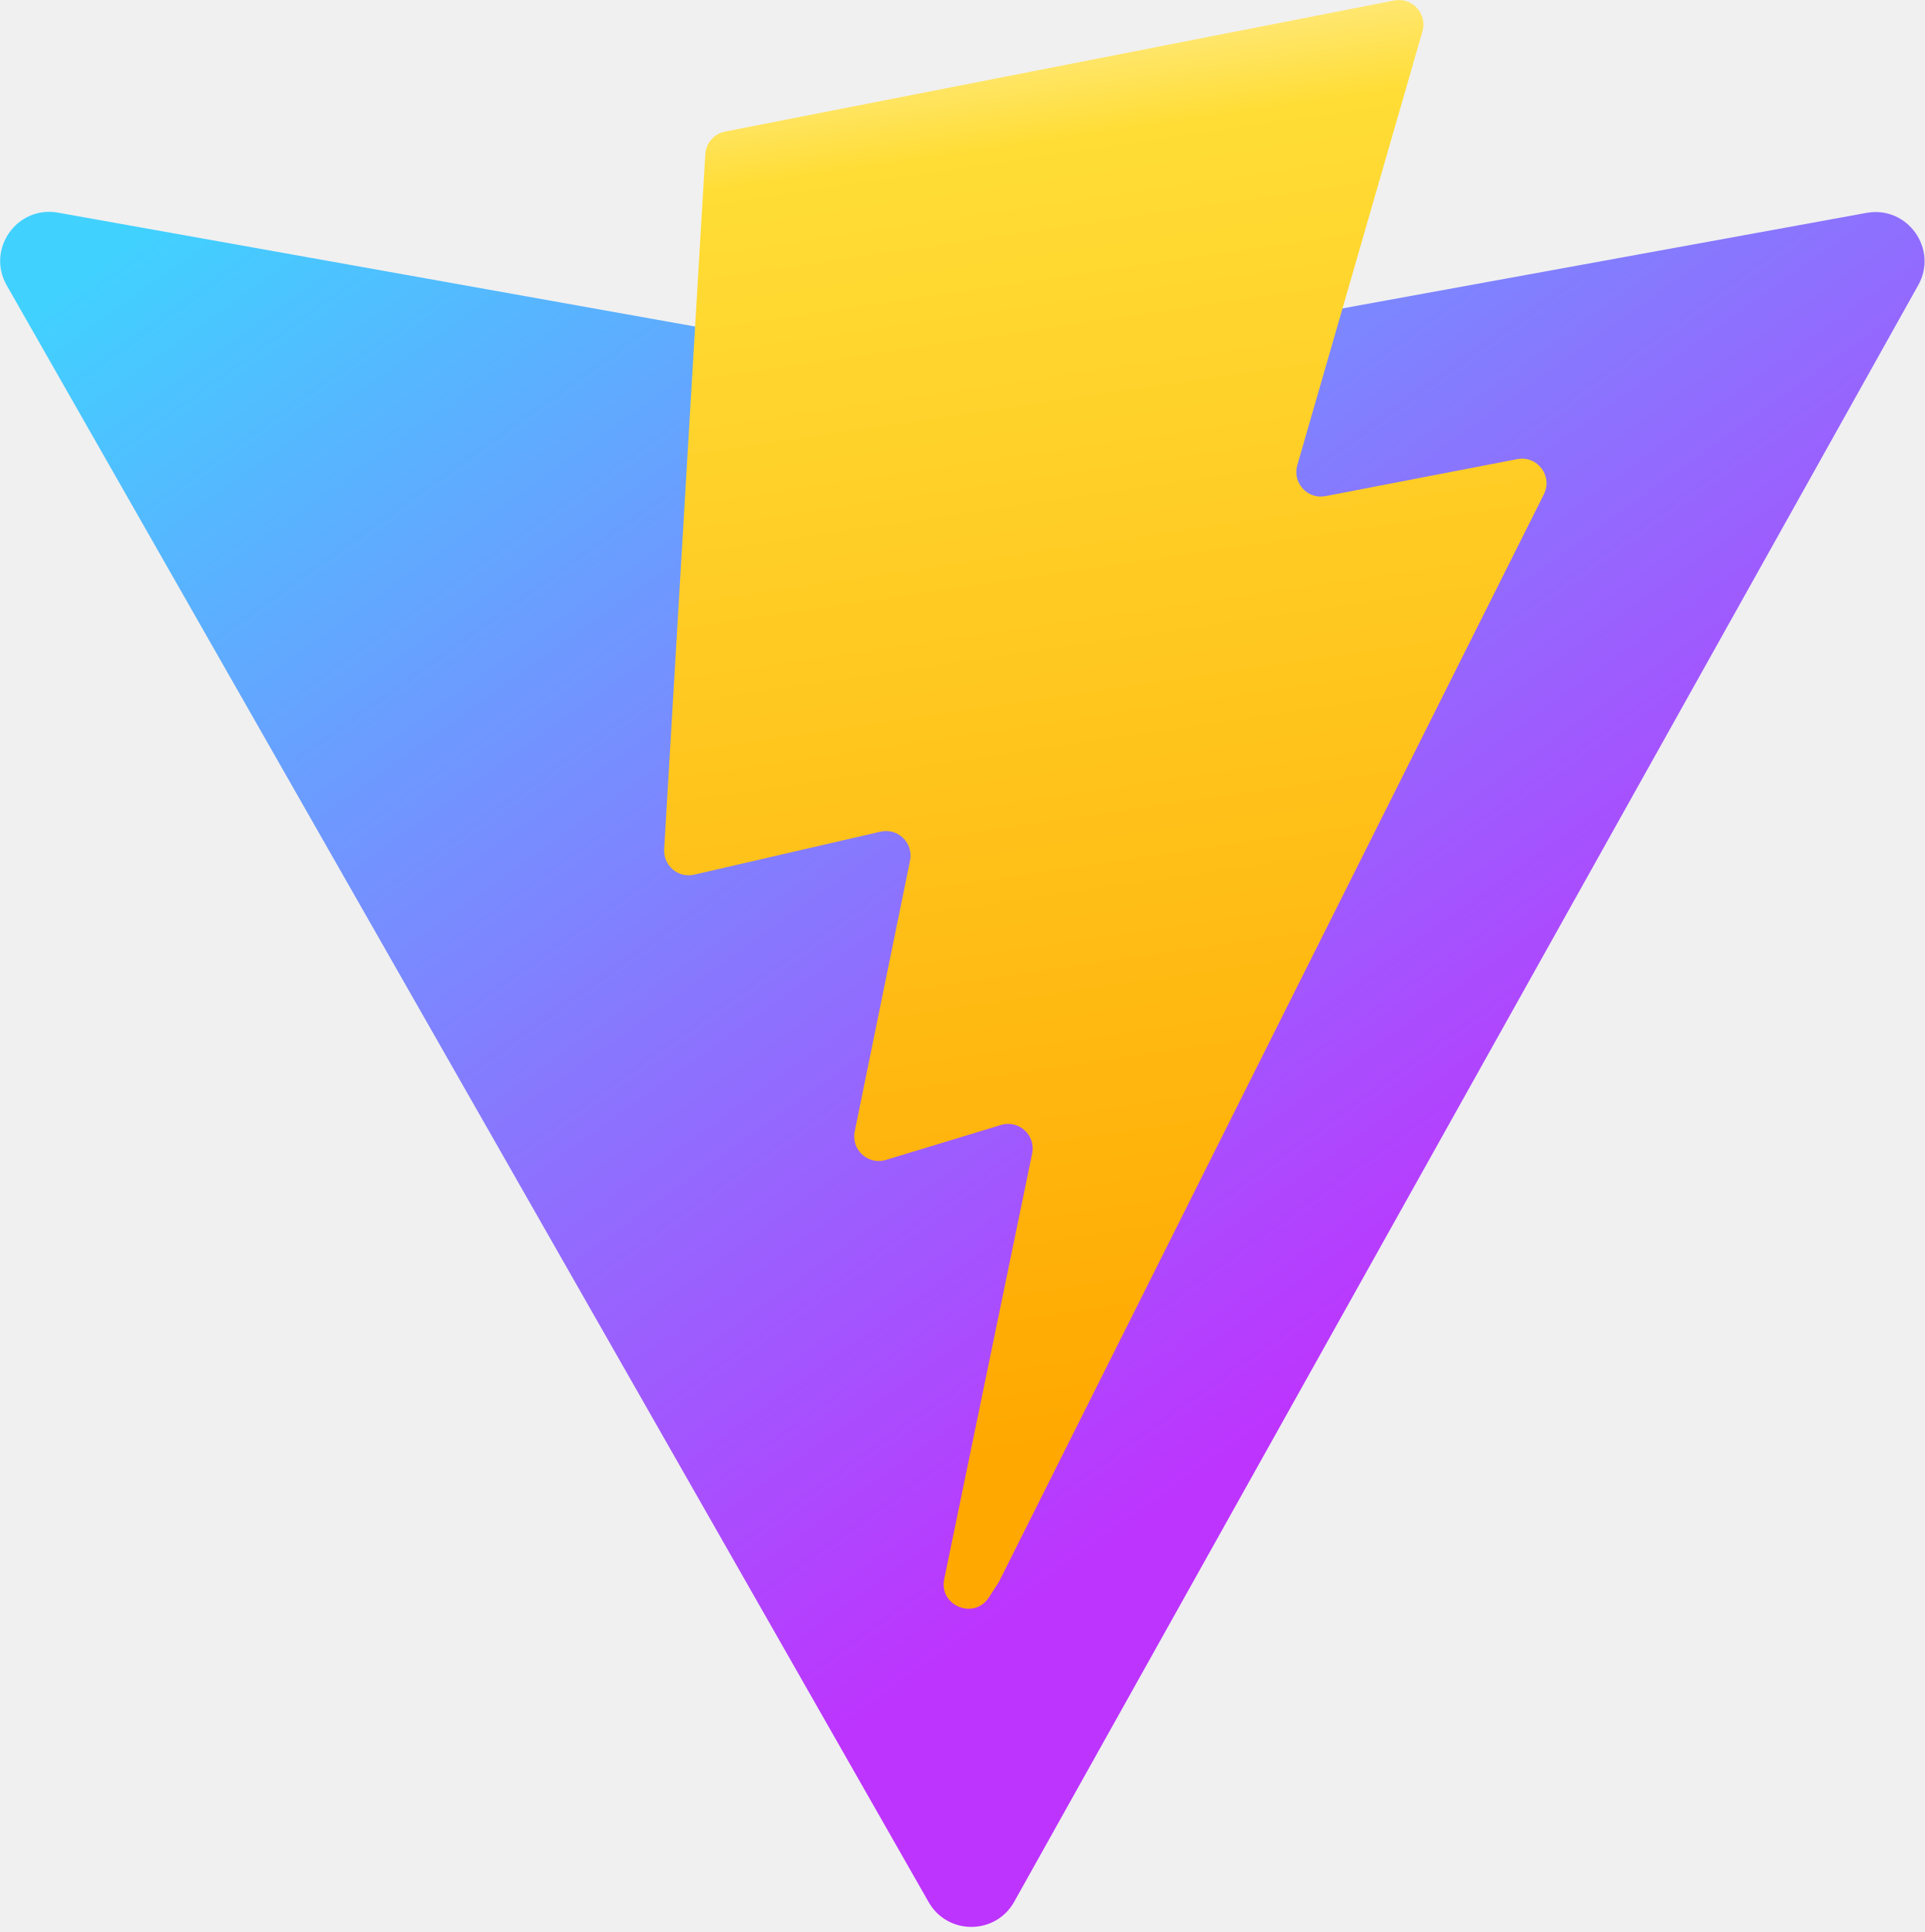
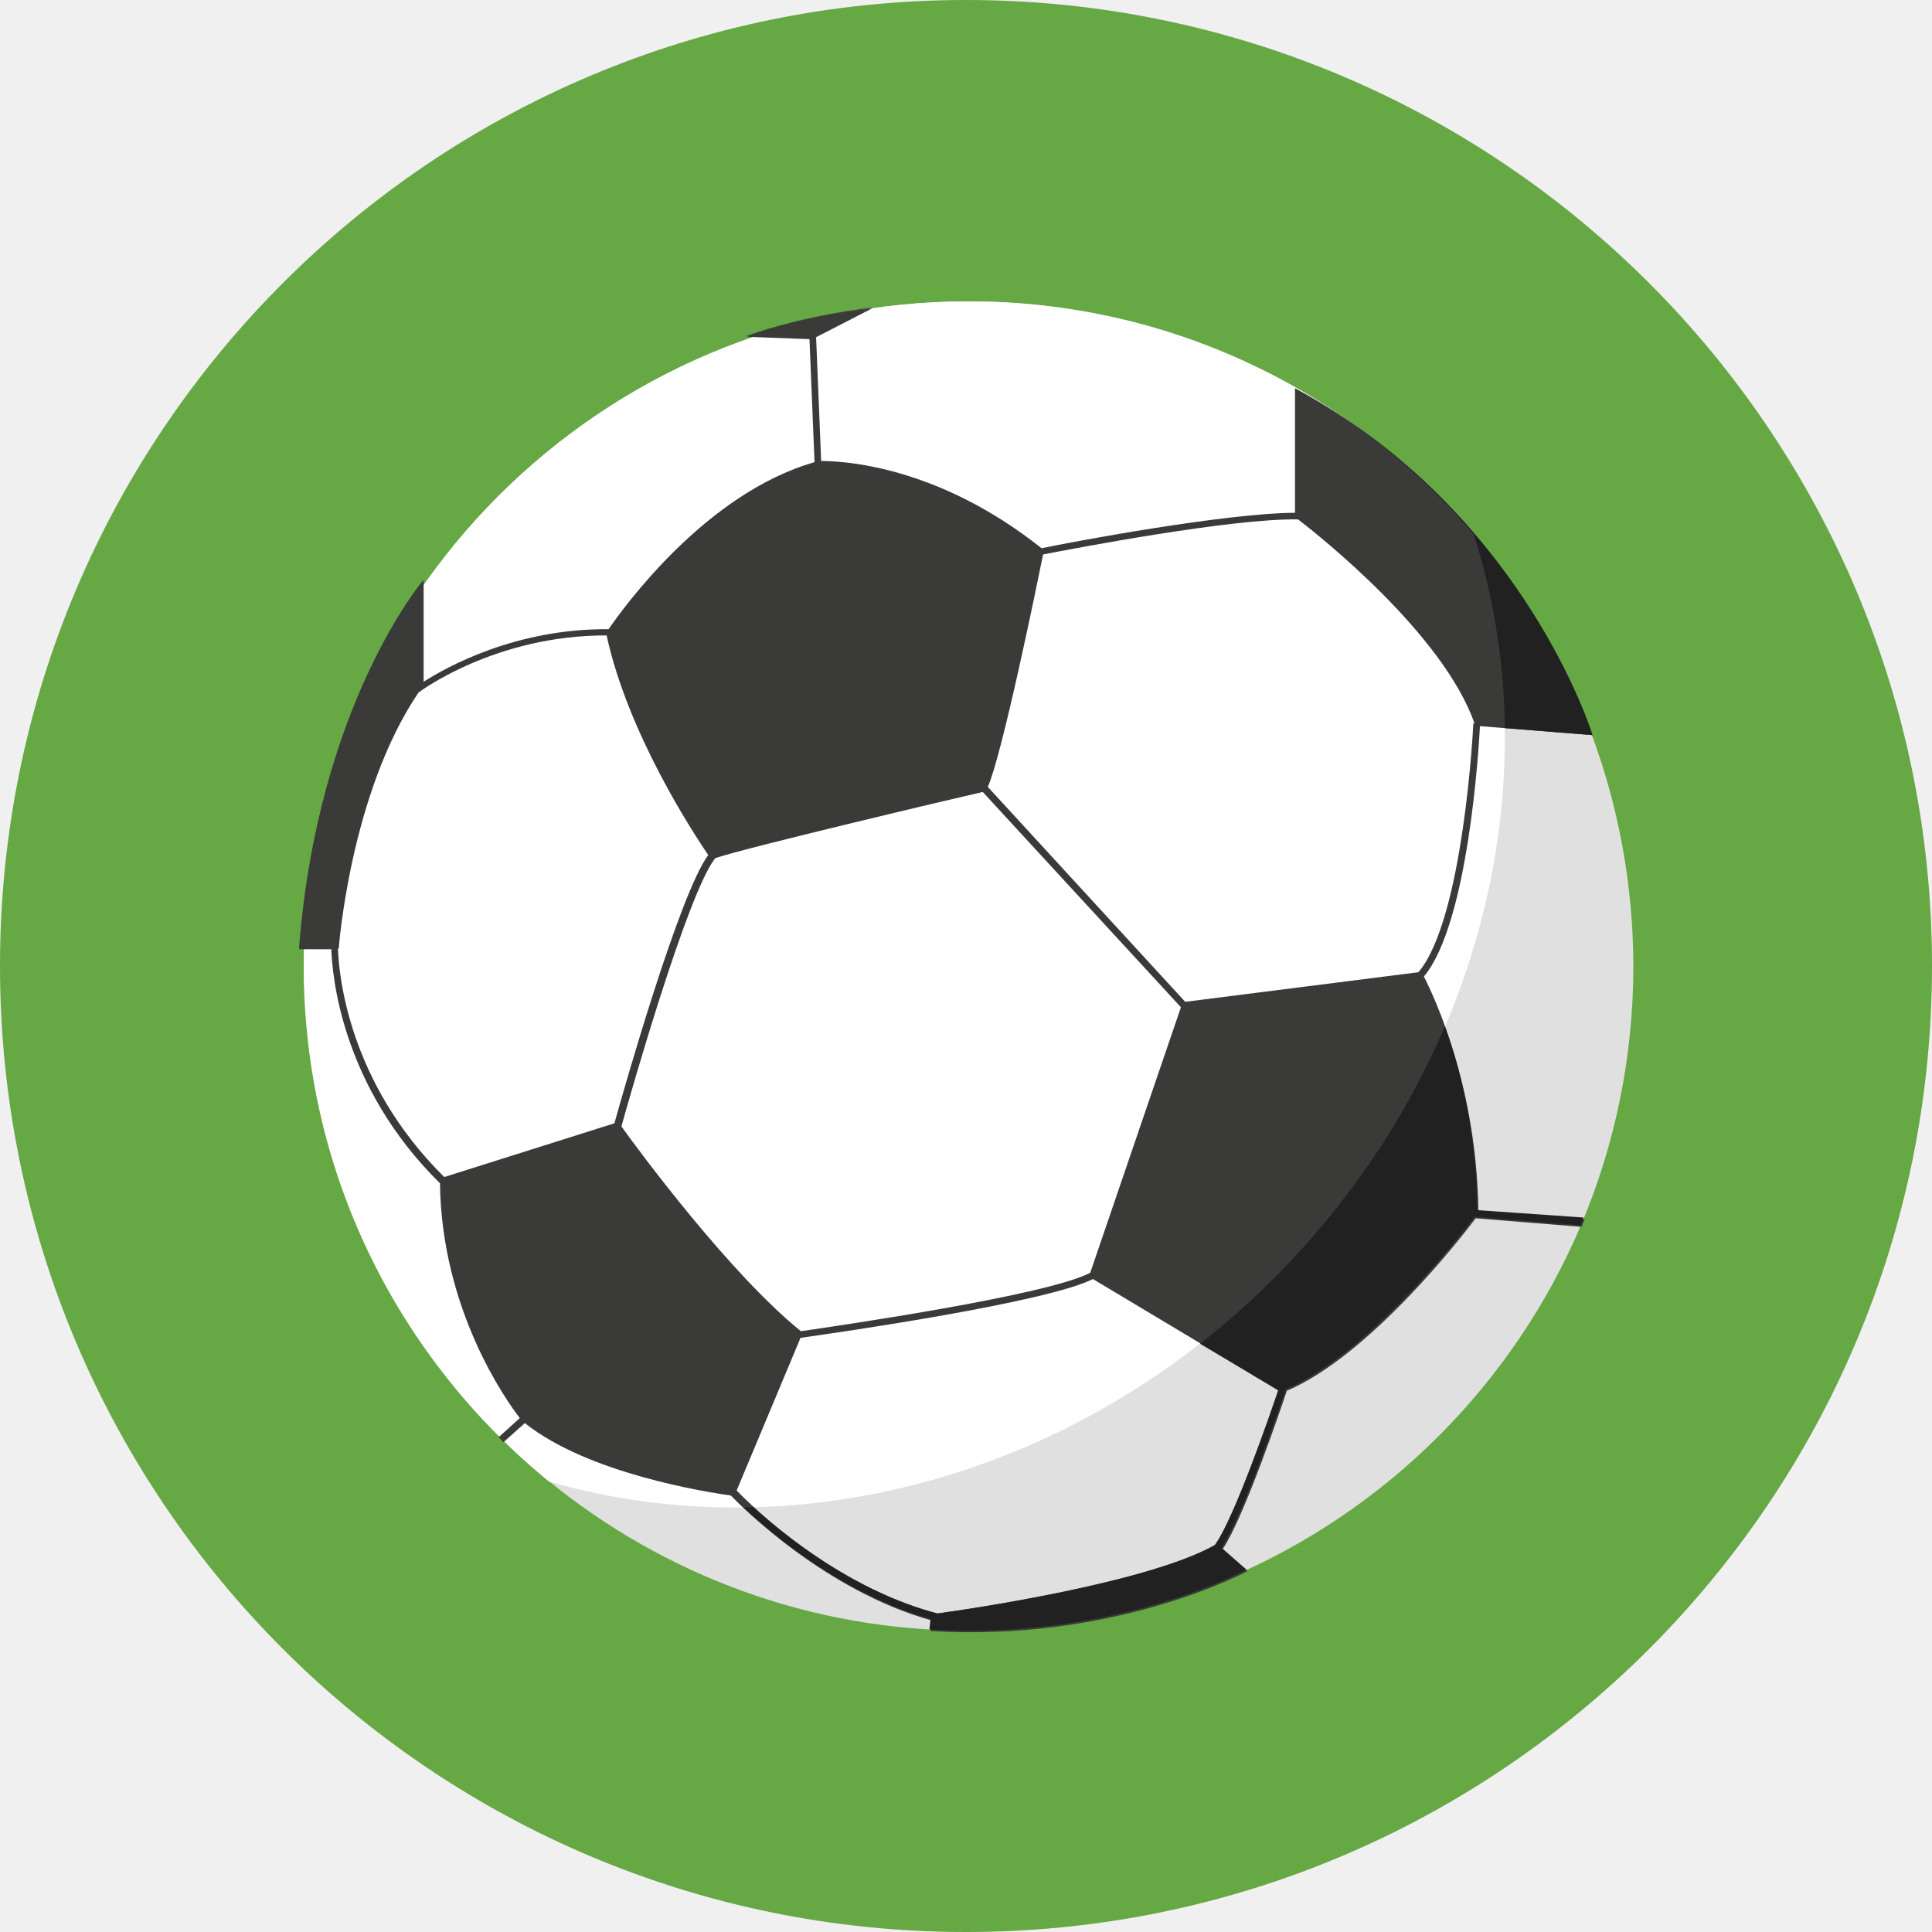
- <svg xmlns="http://www.w3.org/2000/svg" aria-hidden="true" role="img" class="iconify iconify--logos" width="31.88" height="32" preserveAspectRatio="xMidYMid meet" viewBox="0 0 256 257">
-   <defs>
-     <linearGradient id="IconifyId1813088fe1fbc01fb466" x1="-.828%" x2="57.636%" y1="7.652%" y2="78.411%">
-       <stop offset="0%" stop-color="#41D1FF" />
-       <stop offset="100%" stop-color="#BD34FE" />
-     </linearGradient>
-     <linearGradient id="IconifyId1813088fe1fbc01fb467" x1="43.376%" x2="50.316%" y1="2.242%" y2="89.03%">
-       <stop offset="0%" stop-color="#FFEA83" />
-       <stop offset="8.333%" stop-color="#FFDD35" />
-       <stop offset="100%" stop-color="#FFA800" />
-     </linearGradient>
-   </defs>
-   <path fill="url(#IconifyId1813088fe1fbc01fb466)" d="M255.153 37.938L134.897 252.976c-2.483 4.44-8.862 4.466-11.382.048L.875 37.958c-2.746-4.814 1.371-10.646 6.827-9.67l120.385 21.517a6.537 6.537 0 0 0 2.322-.004l117.867-21.483c5.438-.991 9.574 4.796 6.877 9.62Z" />
-   <path fill="url(#IconifyId1813088fe1fbc01fb467)" d="M185.432.063L96.44 17.501a3.268 3.268 0 0 0-2.634 3.014l-5.474 92.456a3.268 3.268 0 0 0 3.997 3.378l24.777-5.718c2.318-.535 4.413 1.507 3.936 3.838l-7.361 36.047c-.495 2.426 1.782 4.5 4.151 3.78l15.304-4.649c2.372-.72 4.652 1.36 4.15 3.788l-11.698 56.621c-.732 3.542 3.979 5.473 5.943 2.437l1.313-2.028l72.516-144.72c1.215-2.423-.88-5.186-3.54-4.672l-25.505 4.922c-2.396.462-4.435-1.77-3.759-4.114l16.646-57.705c.677-2.35-1.37-4.583-3.769-4.113Z" />
+ <svg xmlns="http://www.w3.org/2000/svg" height="200px" width="200px" version="1.1" id="Layer_1" viewBox="0 0 496.2 496.2" xml:space="preserve" fill="#000000">
+   <g id="SVGRepo_bgCarrier" stroke-width="0" />
+   <g id="SVGRepo_tracerCarrier" stroke-linecap="round" stroke-linejoin="round" />
+   <g id="SVGRepo_iconCarrier">
+     <path style="fill:#65A844;" d="M0,248.1C0,111.1,111.1,0,248.1,0s248.1,111.1,248.1,248.1S385.1,496.2,248.1,496.2S0,385.1,0,248.1z " />
+     <path style="fill:#E0E0E0;" d="M378.5,137.2c-31.3-36.6-77.8-59.8-129.7-59.8c-94.3,0-170.7,76.4-170.7,170.7 c0,53.4,24.6,101.1,63,132.4c29.4,23.9,66.9,38.3,107.7,38.3c94.3,0,170.7-76.4,170.7-170.7C419.4,205.7,404,167,378.5,137.2z" />
+     <path style="fill:#FFFFFF;" d="M327.4,328.1c53.6-53.6,71.1-128.4,51-190.9c-31.3-36.6-77.8-59.8-129.7-59.8 C154.4,77.4,78,153.8,78,248.1c0,53.4,24.6,101.1,63,132.4C202.6,398.3,275.1,380.4,327.4,328.1z" />
+     <g>
+       <path style="fill:#3A3A39;" d="M365.7,250.8c11.4-13.6,14.1-58.5,14.4-64.3l28.9,2.3c0,0-17.4-57.2-76.4-89.1v32 c-18.1,0.1-57.4,7.5-65.1,9.1c-26.9-21.4-51.3-22.4-56.6-22.4l-1.3-31.8l14.4-7.4c0,0-17.2,1.9-32.2,7.3l16.1,0.6l1.3,31.6 c-28,8-49.1,37.4-52.9,42.9c-23.8-0.2-41.6,9.7-47.5,13.5v-25.9c0,0-27.1,31.9-31.9,94.6h8.2c0.2,6.3,2.4,35,27.9,60.1 c0.4,32.6,17.1,55.9,20.5,60.3l-5.4,4.9l1.2,1.3l5.5-4.9c16.3,13,46.6,17.7,52.9,18.6c2.9,3,24.2,24.4,51.6,32.1l-0.3,2.7 c47.7,2.9,81.4-15.4,81.4-15.4l-6.4-5.6c5.5-8.1,15.2-36.8,16.5-40.7c20.9-8.9,44.2-38.6,48.5-44.3l27.2,2.2l0.8-2l-27.3-1.9 C379.3,279.1,368.4,256.1,365.7,250.8z M252.4,203.4l50.9,55.3L280,326.9c-11.2,5.8-63.4,13.4-74.3,15 c-18.3-14.8-41.6-46.3-46.1-52.6c2.1-7.6,17-60,24.1-68.9C191.6,217.7,245.4,205,252.4,203.4z M87,243.6c0,0,2.9-39.9,20.6-65.9 v0.1c0.2-0.2,19.7-14.7,48.2-14.6c5.5,25.3,22.3,50.8,26.1,56.4c-7.4,10-21.6,59.9-24.1,68.9l-43.7,13.8 c-24.9-24.6-27.1-52.5-27.3-58.7L87,243.6L87,243.6z M240.8,414.4c-26.7-7-47.8-27.6-51.6-31.6l16.4-39.2 c10.7-1.5,63.2-9.1,75.1-15.1l47.6,28.5c-2,6-11.4,33.2-16.3,39.8C294.8,406.5,249.6,413.2,240.8,414.4z M304.4,257.3l-50.7-55.2 c3.7-8.3,12.6-51.8,14.2-59.7c7.8-1.5,48.3-9.3,65.5-9c5.7,4.4,37.3,29.5,45.3,52.4h-0.3c0,0.5-2.5,50.2-14.1,63.9L304.4,257.3z" />
+       <path style="fill:#3A3A39;" d="M108.7,149c0,0-27.1,31.9-31.9,94.6h1.3C79,209,90.2,177,108.7,150.5V149z" />
+       <path style="fill:#3A3A39;" d="M223.9,79c0,0-17.2,1.9-32.2,7.3l2,0.1c9.6-3.3,19.6-5.7,29.9-7.2L223.9,79z" />
+       <path style="fill:#3A3A39;" d="M127.9,368.8l1.2,1.3l0.2-0.1C128.8,369.5,128.4,369.1,127.9,368.8L127.9,368.8z" />
+     </g>
+     <g>
+       <path style="fill:#212121;" d="M371.1,263.6c-9.9,23.2-24.5,45.2-43.7,64.5c-6.1,6.1-12.5,11.8-19.2,17l20.1,12 c-2,6-11.4,33.2-16.3,39.8c-17.3,9.6-62.4,16.3-71.3,17.5c-21.2-5.6-38.9-19.7-47.2-27.3c-0.9,0-1.7,0-2.6,0 c7.6,7.1,25.8,22.4,48.1,28.7l-0.3,2.7c47.7,2.9,81.4-15.4,81.4-15.4l-6.4-5.6c5.5-8.1,15.2-36.8,16.5-40.7 c20.9-8.9,44.2-38.6,48.5-44.3l27.2,2.2l0.8-2l-27.3-1.9C379.3,290.9,375,274.4,371.1,263.6z" />
+       <path style="fill:#212121;" d="M378.5,137.2c5.1,16,7.8,32.8,8,49.8l22.5,1.8c0,0-15-49-63.9-81.6 C357.4,115.6,368.7,125.7,378.5,137.2z" />
+     </g>
+   </g>
</svg>
